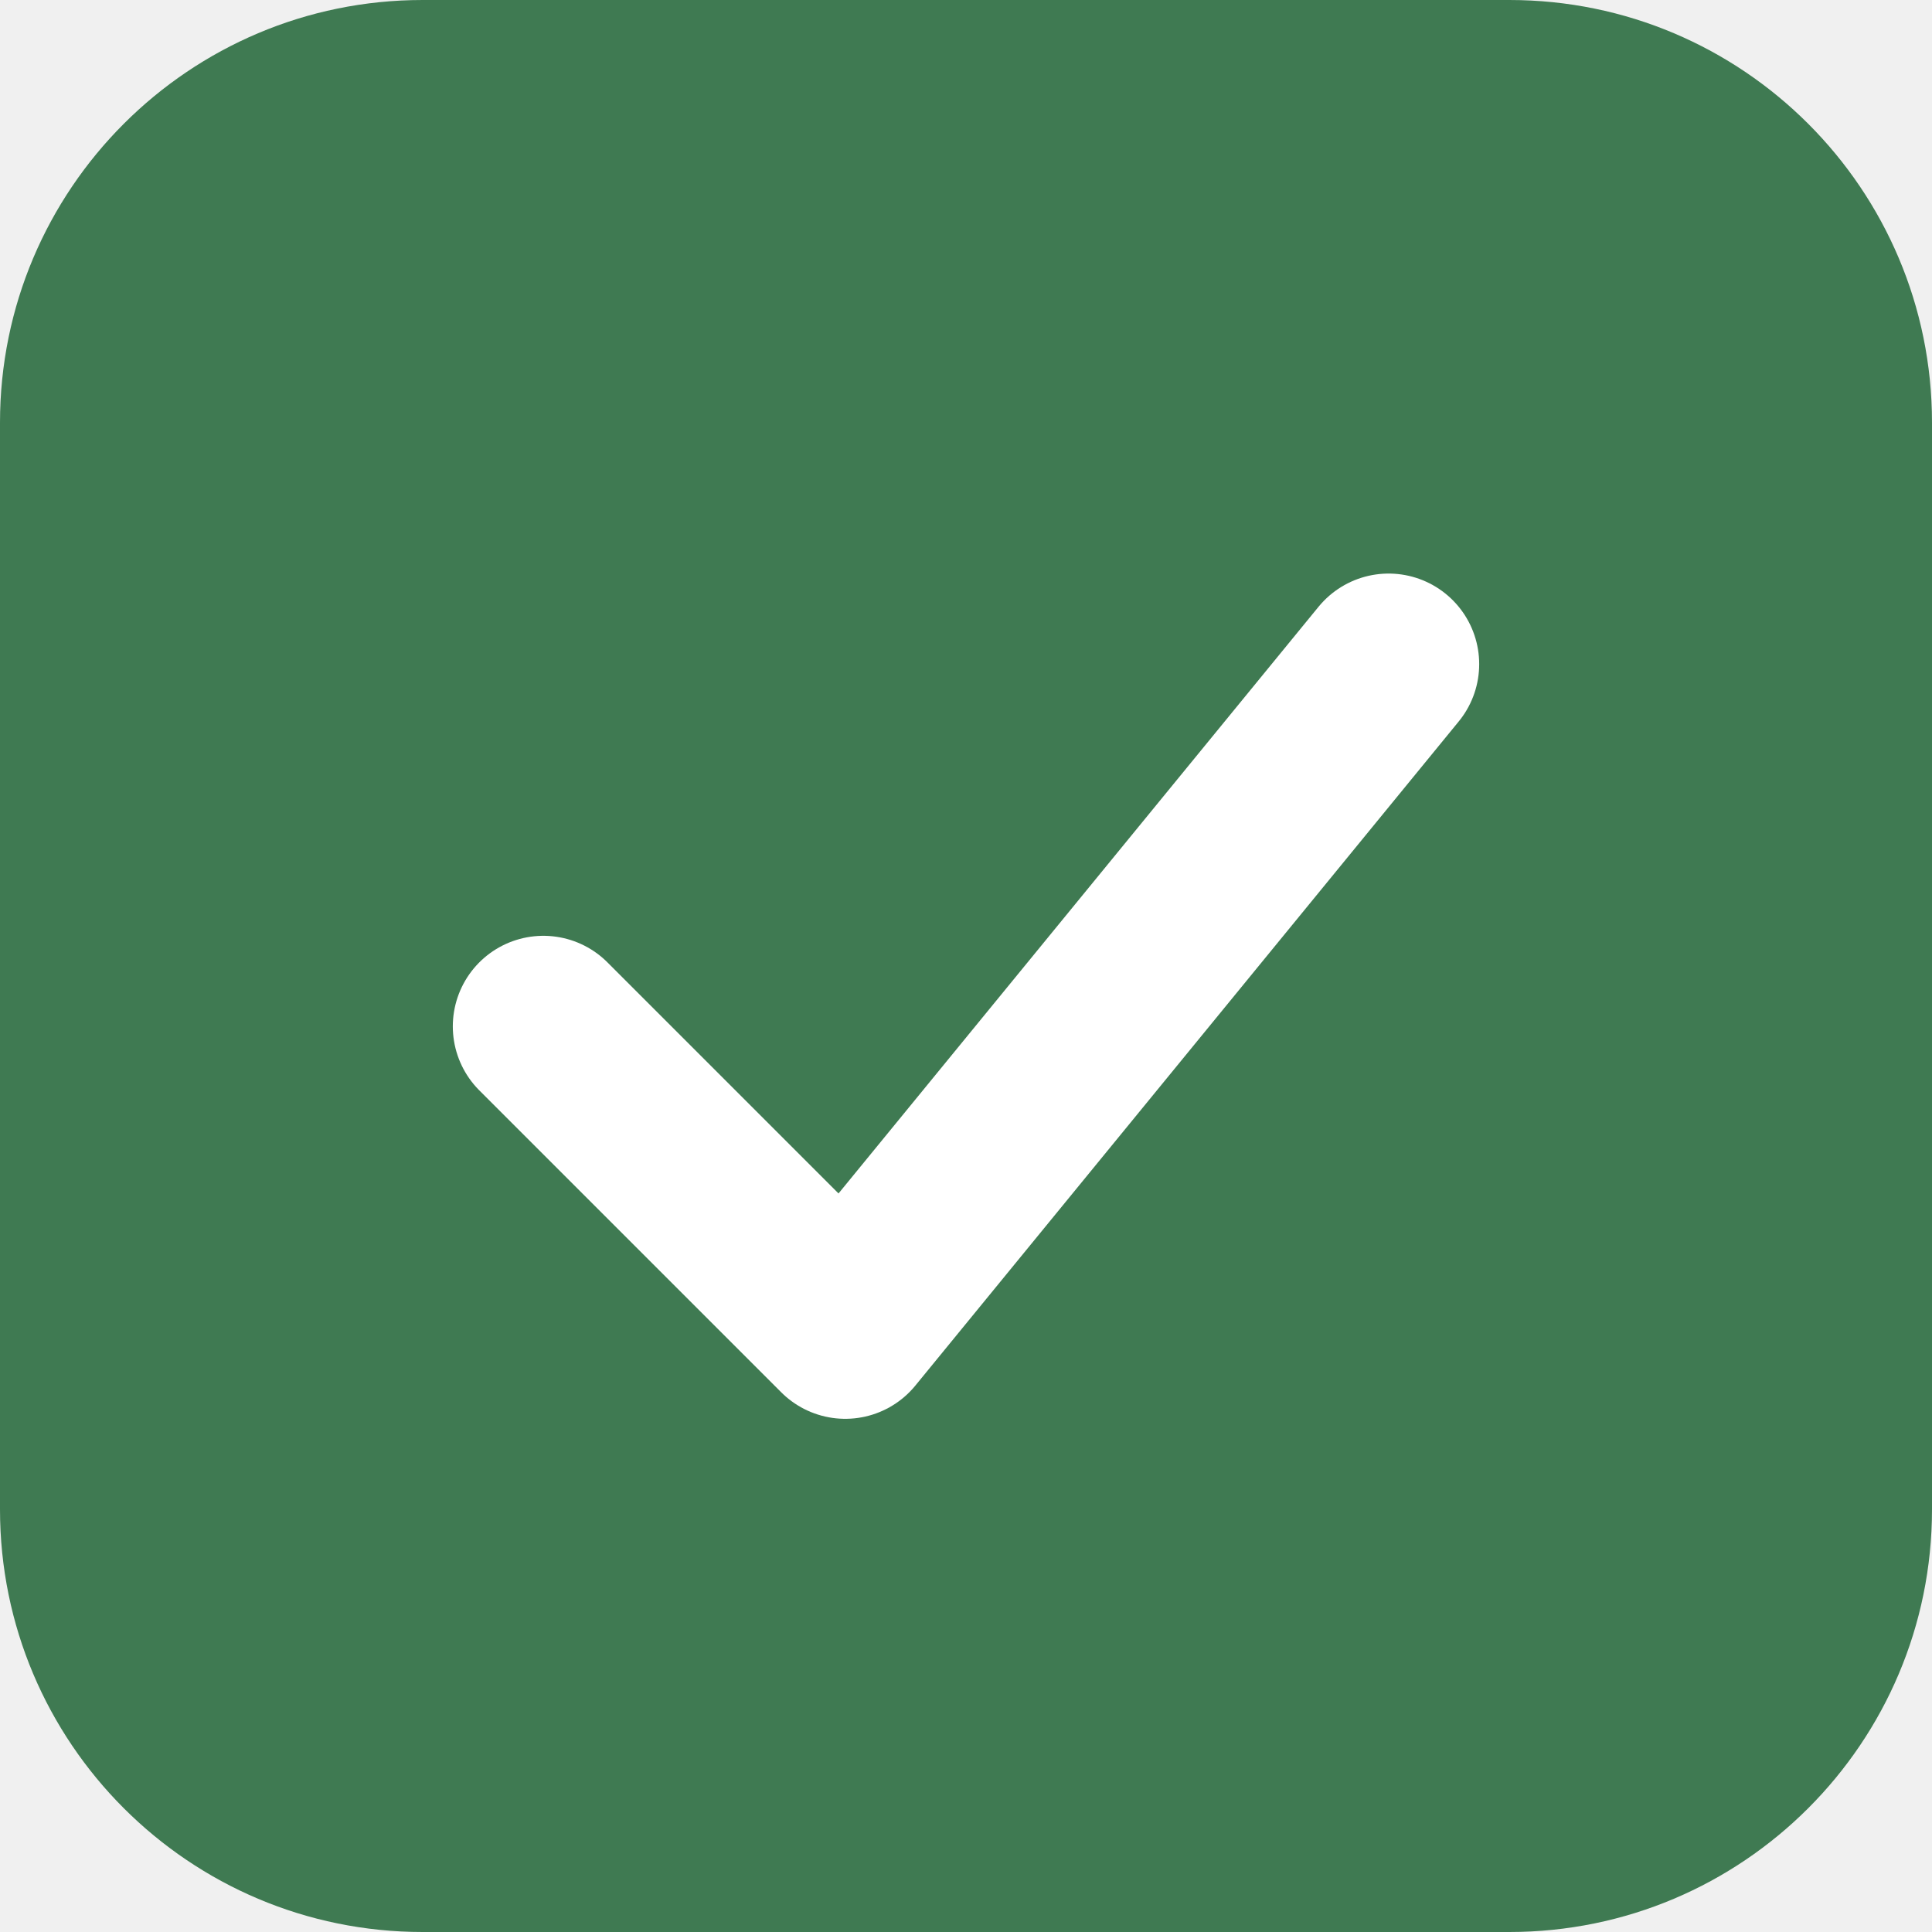
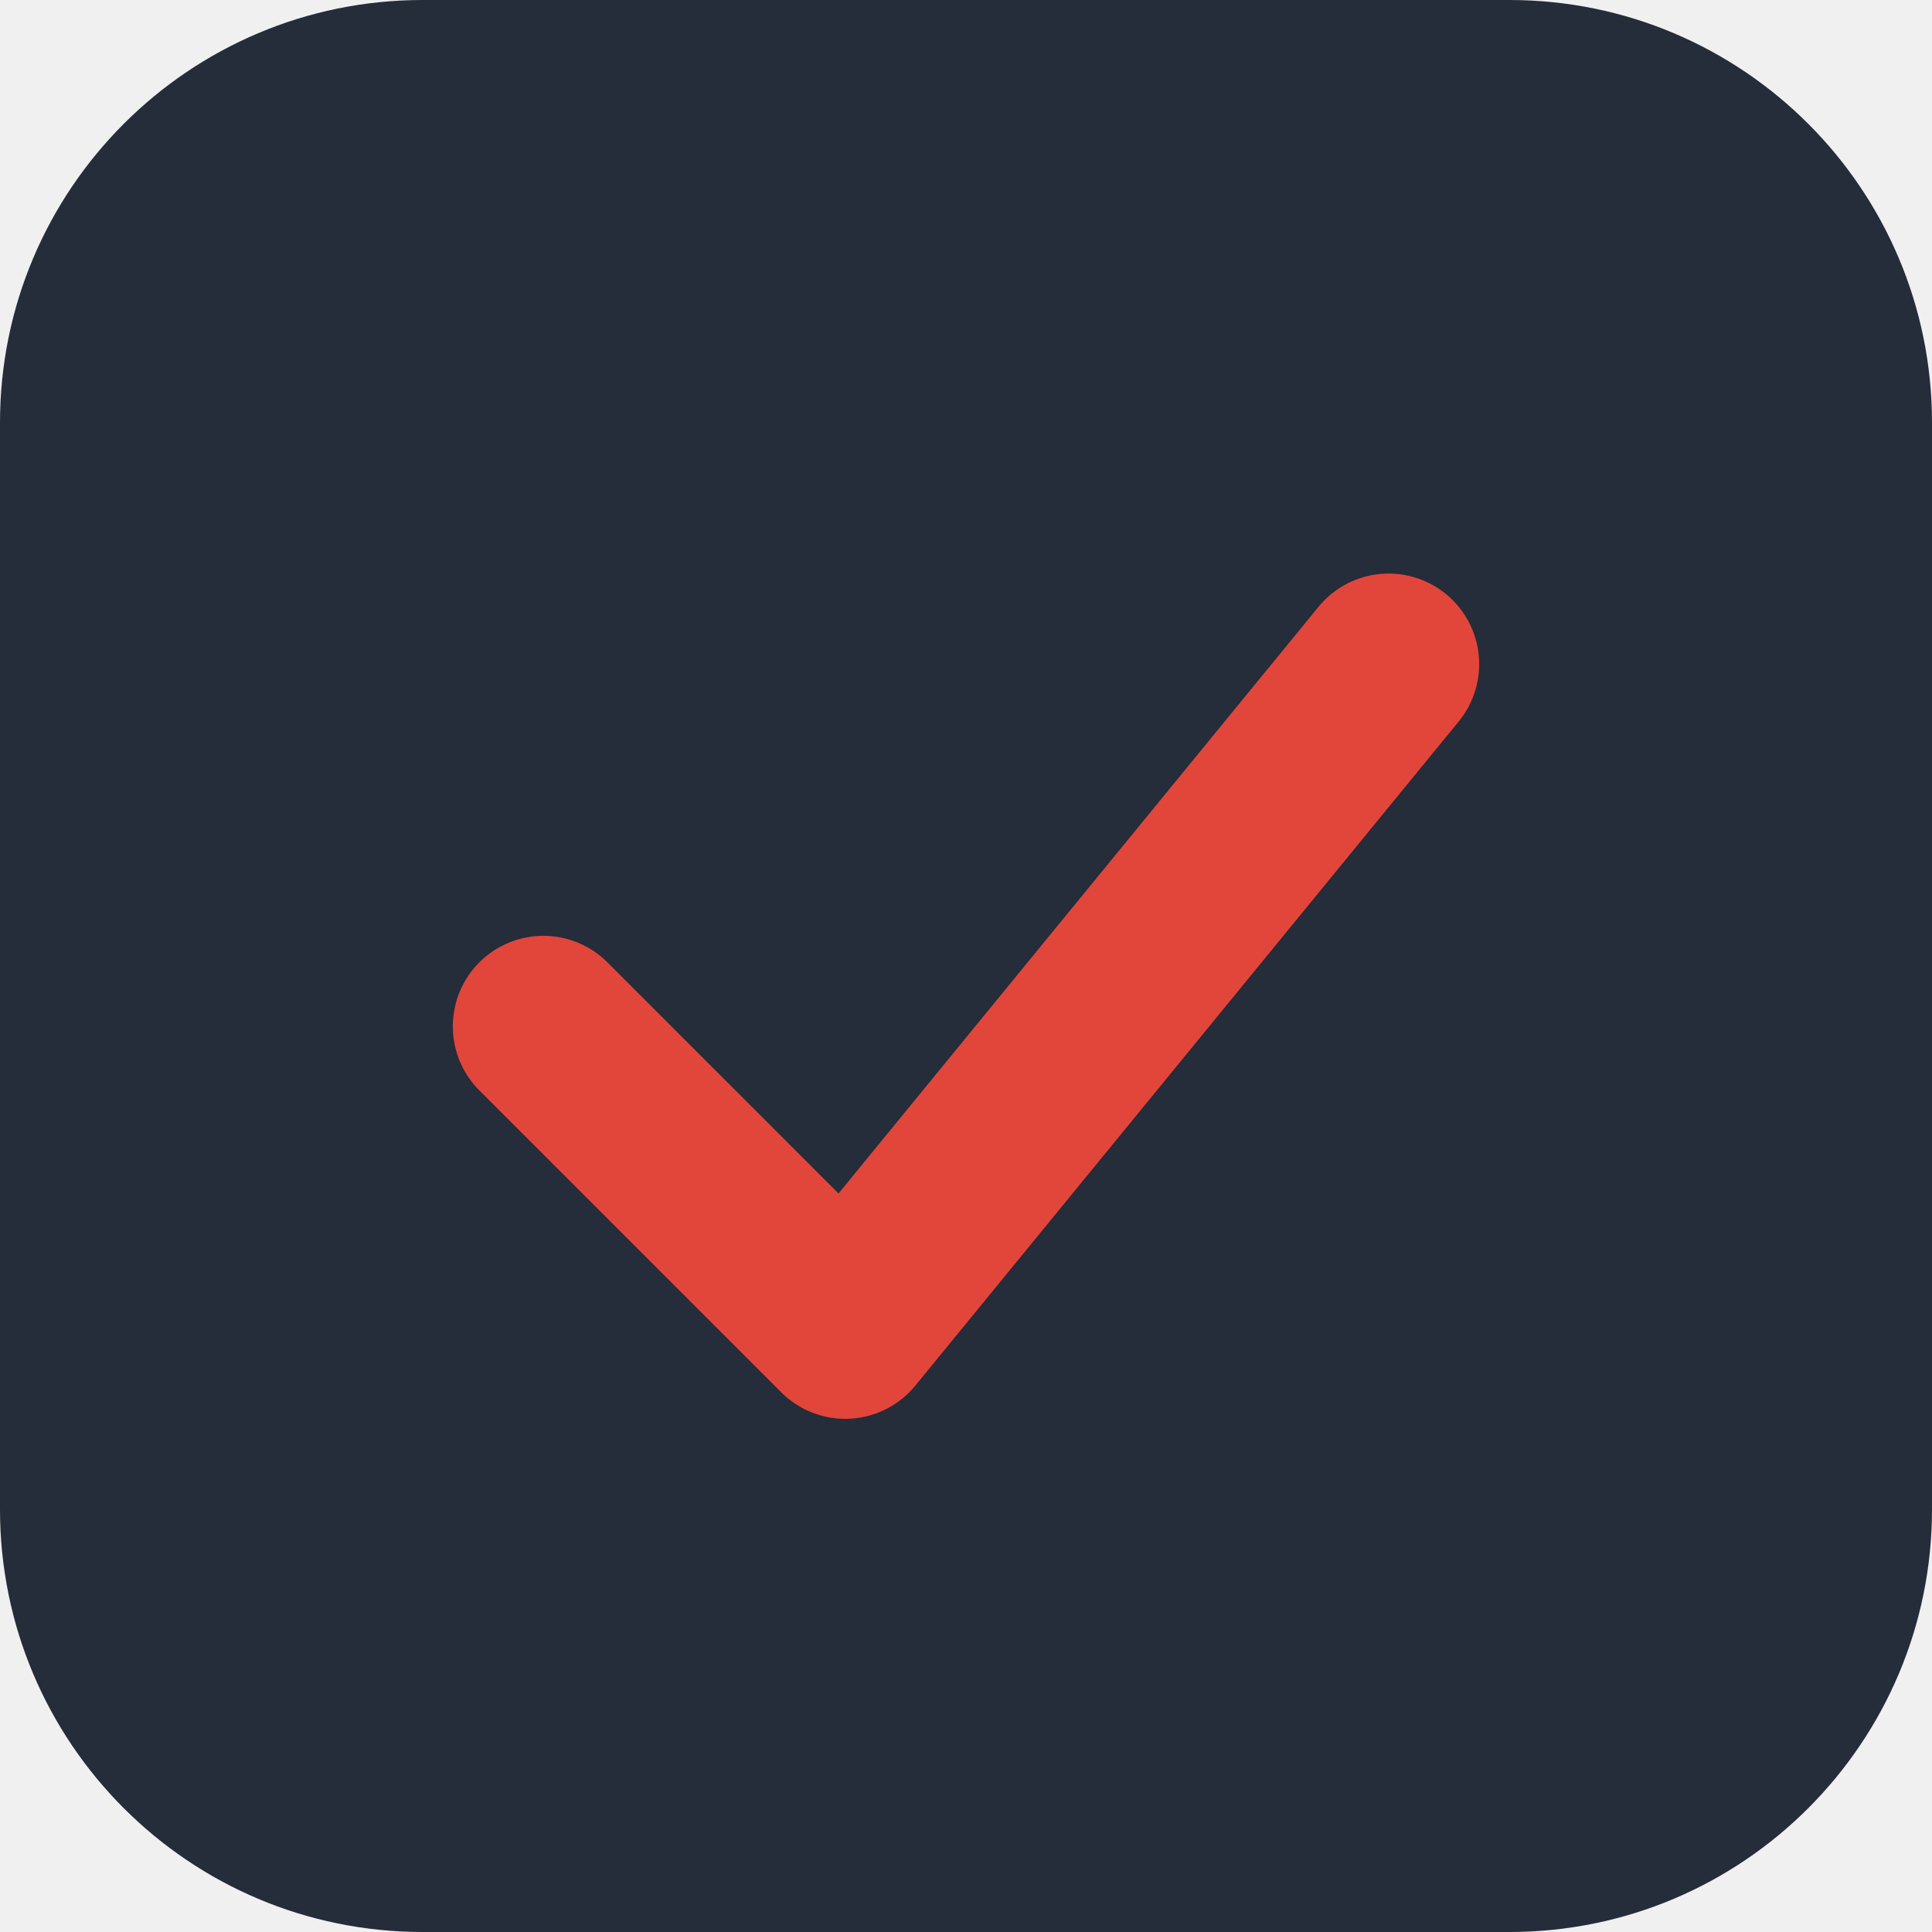
<svg xmlns="http://www.w3.org/2000/svg" viewBox="0 0 64 64" role="img" aria-label="まなび">
-   <rect width="64" height="64" rx="14" fill="#3f7a52" />
-   <path d="M18 34l10 10 18-22" fill="none" stroke="#ffffff" stroke-width="6" stroke-linecap="round" stroke-linejoin="round" />
+   <rect width="64" height="64" rx="14" fill="#252c3a" />
+   <path d="M18 34l10 10 18-22" fill="none" stroke="#e2463a" stroke-width="6" stroke-linecap="round" stroke-linejoin="round" />
</svg>
